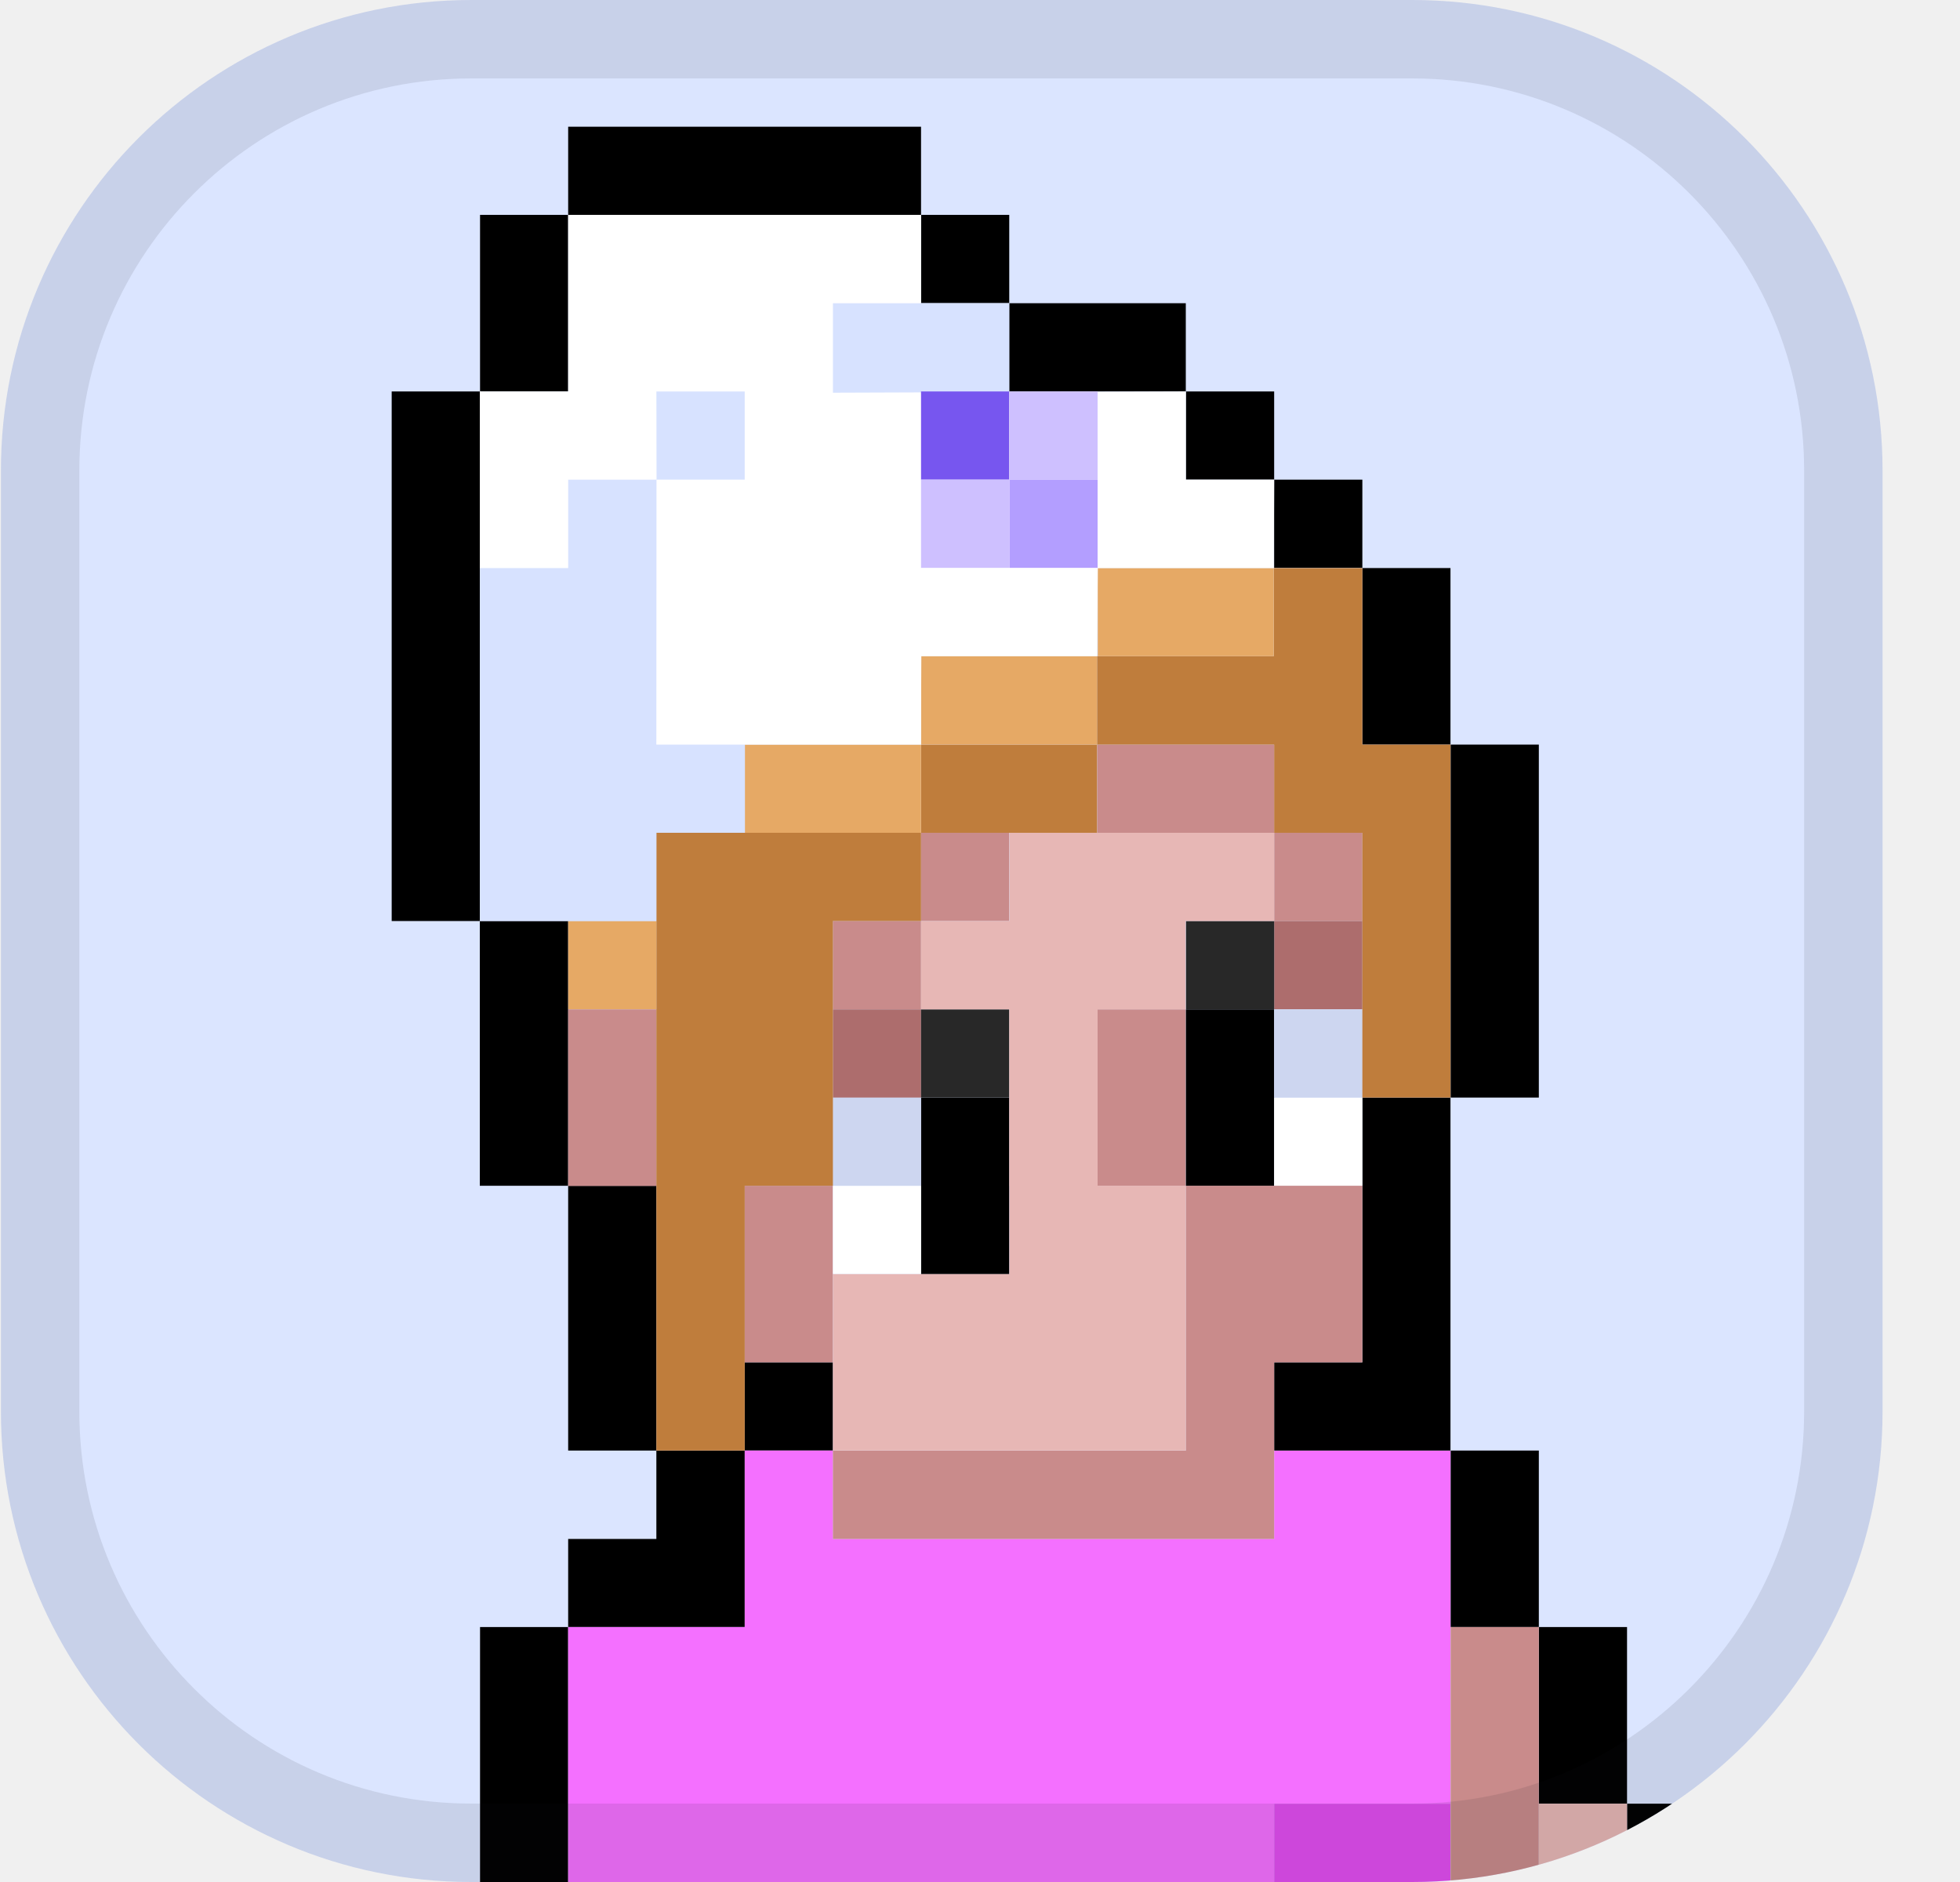
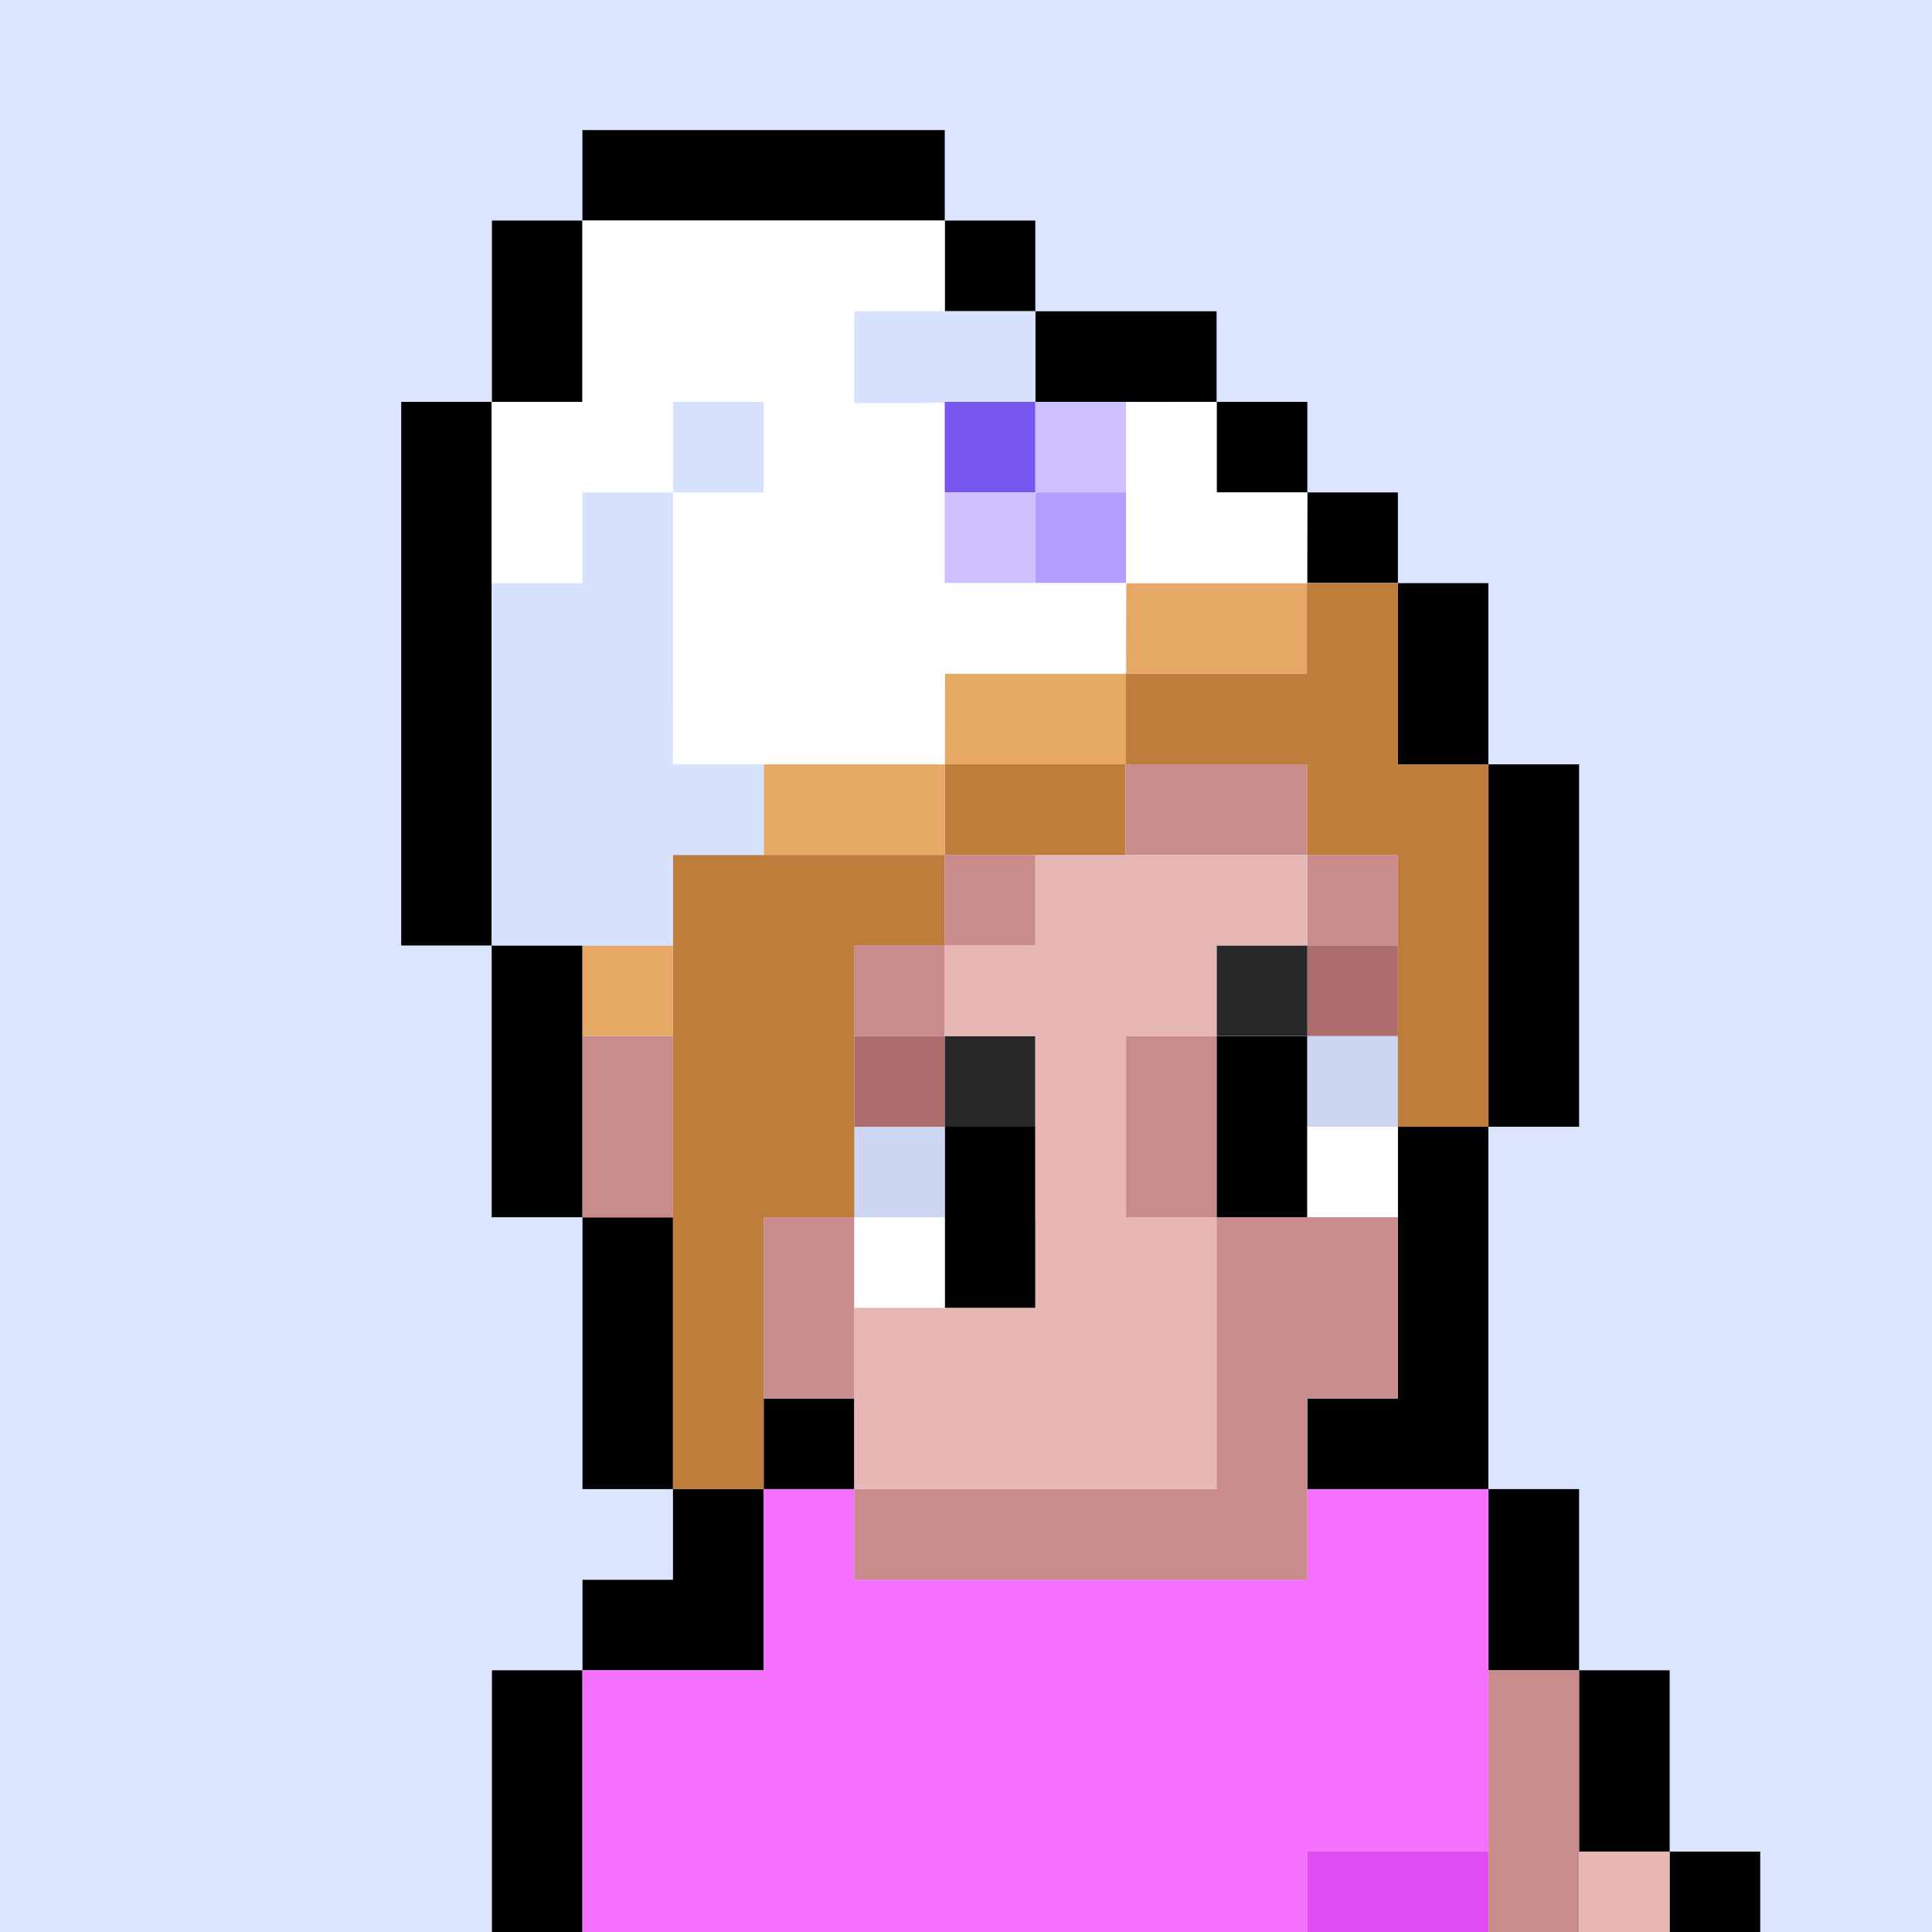
- <svg xmlns="http://www.w3.org/2000/svg" width="25" height="24" viewBox="0 0 25 24" fill="none">
-   <g clip-path="url(#clip0_1554_6562)">
-     <rect x="0.012" width="24" height="24" rx="6" fill="#DBE5FF" />
-     <path d="M6.12 4.992V11.745H7.247V15.121H6.12V11.745H4.996V4.992H6.12Z" fill="black" />
-     <path d="M6.123 2.74H7.247V4.992H6.123V2.74Z" fill="black" />
-     <path d="M7.247 1.616H11.748V2.74H7.247V1.616Z" fill="black" />
-     <path d="M11.748 2.74H12.873V3.865H11.748V2.74Z" fill="black" />
-     <path d="M12.873 3.867H15.125V4.992H12.873V3.867Z" fill="black" />
-     <path d="M15.127 4.992H16.252V6.117H15.127V4.992Z" fill="black" />
-     <path d="M16.252 6.117H17.377V7.241H16.252V6.117Z" fill="black" />
-     <path d="M17.377 7.244H18.501V9.495H17.377V7.244Z" fill="black" />
-     <path d="M18.503 9.495H19.628V13.997H18.503V9.495Z" fill="black" />
-     <path d="M18.503 18.498H19.628V20.749H18.503V18.498Z" fill="black" />
-     <path d="M19.628 20.749H20.753V23.001H19.628V20.749Z" fill="black" />
-     <path d="M20.753 23.001H21.878V28.629H20.753V23.001Z" fill="black" />
-     <path d="M6.123 20.749H7.247V24.126H6.123V20.749Z" fill="black" />
-     <path d="M8.372 19.625V18.498H9.499V19.625V20.749H8.372H7.247V19.625H8.372Z" fill="black" />
-     <path d="M9.499 17.373H10.624V18.498H9.499V17.373Z" fill="black" />
-     <path d="M18.501 18.498H17.377H16.252V17.373H17.377V13.997H18.501V17.373V18.498Z" fill="black" />
-     <path d="M7.247 15.121H8.372V18.498H7.247V15.121Z" fill="black" />
-     <path d="M7.247 20.749H9.499V18.498H10.624V19.625H16.252V18.5H18.501V23.001H16.252V24.126H10.773H10.624V25.253H9.499V24.126H7.247V20.749Z" fill="#F470FF" />
-     <path d="M10.624 27.502V24.126H13.993V24.128H16.252V23.001H18.501V24.128V25.253H16.252H13.993V27.502H12.875V28.629H9.501V27.502H10.624Z" fill="#E14CF0" />
-     <path d="M18.503 20.749H19.628V27.502H18.503V20.749Z" fill="#C98B8B" />
-     <path d="M19.628 23.001H20.753V28.629H19.628V23.001Z" fill="#E7B7B5" />
-     <path d="M9.499 15.121H10.624V17.373H9.499V15.121Z" fill="#C98B8B" />
-     <path d="M7.247 12.872H8.372V15.124H7.247V12.872Z" fill="#C98B8B" />
-     <path d="M14 12.872H15.125V15.124H14V12.872Z" fill="#C98B8B" />
-     <path d="M16.252 10.62H17.377V11.745H16.252V10.62Z" fill="#C98B8B" />
-     <path d="M11.748 10.62H12.873V11.745H11.748V10.62Z" fill="#C98B8B" />
-     <path d="M10.624 11.745H11.748V12.87H10.624V11.745Z" fill="#C98B8B" />
-     <path d="M13.995 9.495H16.252V10.62H13.995V9.495Z" fill="#C98B8B" />
-     <path d="M15.127 12.872H16.252V15.124H15.127V12.872Z" fill="black" />
-     <path d="M11.748 13.997H12.873V16.248H11.748V13.997Z" fill="black" />
-     <path d="M16.252 13.997H17.377V15.121H16.252V13.997Z" fill="white" />
-     <path d="M16.252 12.872H17.377V13.997H16.252V12.872Z" fill="#CDD6F0" />
-     <path d="M10.624 15.121H11.748V16.246H10.624V15.121Z" fill="white" />
-     <path d="M10.624 13.997H11.748V15.121H10.624V13.997Z" fill="#CDD6F0" />
-     <path d="M16.252 11.745H17.377V12.87H16.252V11.745Z" fill="#AD6D6D" />
-     <path d="M10.624 12.872H11.748V13.997H10.624V12.872Z" fill="#AD6D6D" />
-     <path d="M15.127 11.745H16.252V12.87H15.127V11.745Z" fill="#282828" />
-     <path d="M11.748 12.872H12.873V13.997H11.748V12.872Z" fill="#282828" />
-     <path d="M15.125 18.5V17.373V16.924V15.121H17.377V17.373H16.252V18.5V19.176V19.625H10.624V18.5H15.125Z" fill="#C98B8B" />
-     <path d="M12.875 16.248V15.13L12.873 15.121V12.872H11.748V11.745H12.873H12.875V10.62H16.252V11.745H15.123V12.872H14V15.121H15.125V18.498H12.875H10.624V16.248H12.875Z" fill="#E7B7B5" />
-     <path d="M17.377 7.244V9.495H18.501V13.997H17.377V10.62H16.252V9.495H13.993V8.368H16.247V7.244H17.377Z" fill="#BF7D3C" />
-     <path d="M11.748 9.495H13.993V10.62H11.748V9.495Z" fill="#BF7D3C" />
-     <path d="M11.748 11.745V10.62H8.372V18.498H9.499V15.121H10.624V11.745H11.748Z" fill="#BF7D3C" />
-     <path d="M7.247 11.745H8.372V12.87H7.247V11.745Z" fill="#E6A965" />
-     <path d="M14.002 7.244H16.247V8.368H14.002V7.244Z" fill="#E6A965" />
-     <path d="M11.748 9.495H13.993V8.368H11.751L11.748 9.495Z" fill="#E6A965" />
-     <path d="M9.501 9.495H11.748V10.62H9.501V9.495Z" fill="#E6A965" />
-     <path d="M10.621 3.867H12.873V5.01H10.621V3.867Z" fill="#D7E2FF" />
-     <path d="M7.247 7.244V6.117H8.372V7.244V9.495H9.501V10.62H8.372V11.745H6.12V7.244H7.247Z" fill="#D7E2FF" />
-     <path d="M8.374 4.992H9.499V6.117H8.374V4.992Z" fill="#D7E2FF" />
-     <path d="M16.252 6.117H15.125V4.992L10.624 5.008V3.867H11.748V2.74H7.247V4.992H6.12V7.244H7.247V6.117H8.374L8.372 4.992H9.499V6.117H8.374L8.372 9.495H11.748L11.751 8.368H13.993L14.002 7.244H16.247L16.252 6.117Z" fill="white" />
-     <path d="M11.748 4.992H12.873V6.117H11.748V4.992Z" fill="#7756EF" />
-     <path d="M11.748 6.117H12.873V7.241H11.748V6.117Z" fill="#CEC0FF" />
-     <path d="M12.875 4.992H14V6.117H12.875V4.992Z" fill="#CEC0FF" />
-     <path d="M12.875 6.117H14V7.241H12.875V6.117Z" fill="#B39EFF" />
+ <svg xmlns="http://www.w3.org/2000/svg" width="24" height="24" viewBox="0 0 24 24" fill="none">
+   <g clip-path="url(#clip0_1541_68703)">
+     <rect width="24" height="24" fill="#DBE5FF" />
+     <path d="M6.108 4.992V11.745H7.235V15.121H6.108V11.745H4.984V4.992H6.108Z" fill="black" />
+     <path d="M6.111 2.74H7.235V4.992H6.111V2.74Z" fill="black" />
+     <path d="M7.235 1.616H11.736V2.74H7.235V1.616Z" fill="black" />
+     <path d="M11.737 2.74H12.861V3.865H11.737V2.74Z" fill="black" />
+     <path d="M12.861 3.867H15.113V4.992H12.861V3.867Z" fill="black" />
+     <path d="M15.115 4.992H16.24V6.117H15.115V4.992Z" fill="black" />
+     <path d="M16.24 6.117H17.365V7.241H16.24V6.117Z" fill="black" />
+     <path d="M17.365 7.244H18.489V9.495H17.365V7.244Z" fill="black" />
+     <path d="M18.491 9.495H19.616V13.997H18.491V9.495Z" fill="black" />
+     <path d="M18.491 18.498H19.616V20.749H18.491V18.498Z" fill="black" />
+     <path d="M19.616 20.749H20.741V23.001H19.616V20.749Z" fill="black" />
+     <path d="M20.741 23.001H21.866V28.629H20.741V23.001Z" fill="black" />
+     <path d="M6.111 20.749H7.235V24.126H6.111V20.749Z" fill="black" />
+     <path d="M8.36 19.625V18.498H9.487V19.625V20.749H8.36H7.236V19.625H8.36Z" fill="black" />
+     <path d="M9.487 17.373H10.612V18.498H9.487V17.373Z" fill="black" />
+     <path d="M18.489 18.498H17.365H16.24V17.373H17.365V13.997H18.489V17.373V18.498Z" fill="black" />
+     <path d="M7.236 15.121H8.36V18.498H7.236V15.121Z" fill="black" />
+     <path d="M7.235 20.749H9.487V18.498H10.612V19.625H16.24V18.5H18.489V23.001H16.24V24.126H10.761H10.612V25.253H9.487V24.126H7.235V20.749Z" fill="#F470FF" />
+     <path d="M10.612 27.502V24.126H13.981V24.128H16.24V23.001H18.489V24.128V25.253H16.24H13.981V27.502H12.864V28.629H9.489V27.502H10.612Z" fill="#E14CF0" />
+     <path d="M18.491 20.749H19.616V27.502H18.491V20.749Z" fill="#C98B8B" />
+     <path d="M19.616 23.001H20.741V28.629H19.616V23.001Z" fill="#E7B7B5" />
+     <path d="M9.487 15.121H10.612V17.373H9.487V15.121Z" fill="#C98B8B" />
+     <path d="M7.236 12.872H8.36V15.124H7.236V12.872Z" fill="#C98B8B" />
+     <path d="M13.988 12.872H15.113V15.124H13.988V12.872Z" fill="#C98B8B" />
+     <path d="M16.24 10.62H17.365V11.745H16.24V10.62Z" fill="#C98B8B" />
+     <path d="M11.737 10.62H12.861V11.745H11.737V10.62Z" fill="#C98B8B" />
+     <path d="M10.612 11.745H11.736V12.87H10.612V11.745Z" fill="#C98B8B" />
+     <path d="M13.983 9.495H16.24V10.62H13.983V9.495Z" fill="#C98B8B" />
+     <path d="M15.115 12.872H16.24V15.124H15.115V12.872Z" fill="black" />
+     <path d="M11.737 13.997H12.861V16.248H11.737V13.997Z" fill="black" />
+     <path d="M16.24 13.997H17.365V15.121H16.24V13.997Z" fill="white" />
+     <path d="M16.24 12.872H17.365V13.997H16.24V12.872Z" fill="#CDD6F0" />
+     <path d="M10.612 15.121H11.736V16.246H10.612V15.121Z" fill="white" />
+     <path d="M10.612 13.997H11.736V15.121H10.612V13.997Z" fill="#CDD6F0" />
+     <path d="M16.24 11.745H17.365V12.87H16.24V11.745Z" fill="#AD6D6D" />
+     <path d="M10.612 12.872H11.736V13.997H10.612V12.872Z" fill="#AD6D6D" />
+     <path d="M15.115 11.745H16.24V12.87H15.115V11.745Z" fill="#282828" />
+     <path d="M11.737 12.872H12.861V13.997H11.737V12.872Z" fill="#282828" />
+     <path d="M15.113 18.5V17.373V16.924V15.121H17.365V17.373H16.24V18.5V19.176V19.625H10.612V18.5H15.113Z" fill="#C98B8B" />
+     <path d="M12.863 16.248V15.13L12.861 15.121V12.872H11.736V11.745H12.861H12.863V10.62H16.24V11.745H15.11V12.872H13.988V15.121H15.113V18.498H12.863H10.612V16.248H12.863Z" fill="#E7B7B5" />
+     <path d="M17.365 7.244V9.495H18.489V13.997H17.365V10.62H16.24V9.495H13.981V8.368H16.235V7.244H17.365Z" fill="#BF7D3C" />
+     <path d="M11.737 9.495H13.981V10.62H11.737V9.495Z" fill="#BF7D3C" />
+     <path d="M11.736 11.745V10.62H8.36V18.498H9.487V15.121H10.612V11.745H11.736Z" fill="#BF7D3C" />
+     <path d="M7.236 11.745H8.36V12.87H7.236V11.745Z" fill="#E6A965" />
+     <path d="M13.991 7.244H16.235V8.368H13.991V7.244Z" fill="#E6A965" />
+     <path d="M11.737 9.495H13.981V8.368H11.739L11.737 9.495Z" fill="#E6A965" />
+     <path d="M9.489 9.495H11.736V10.62H9.489V9.495Z" fill="#E6A965" />
+     <path d="M10.61 3.867H12.861V5.01H10.61V3.867Z" fill="#D7E2FF" />
+     <path d="M7.235 7.244V6.117H8.36V7.244V9.495H9.489V10.62H8.36V11.745H6.108V7.244H7.235Z" fill="#D7E2FF" />
+     <path d="M8.362 4.992H9.487V6.117H8.362V4.992Z" fill="#D7E2FF" />
+     <path d="M16.24 6.117H15.113V4.992L10.612 5.008V3.867H11.736V2.74H7.235V4.992H6.108V7.244H7.235V6.117H8.362L8.36 4.992H9.487V6.117H8.362L8.36 9.495H11.736L11.739 8.368H13.981L13.99 7.244H16.235L16.24 6.117Z" fill="white" />
+     <path d="M11.736 4.992H12.861V6.117H11.736V4.992Z" fill="#7756EF" />
+     <path d="M11.736 6.117H12.861V7.241H11.736V6.117Z" fill="#CEC0FF" />
+     <path d="M12.863 4.992H13.988V6.117H12.863V4.992Z" fill="#CEC0FF" />
+     <path d="M12.863 6.117H13.988V7.241H12.863V6.117Z" fill="#B39EFF" />
  </g>
-   <rect x="0.512" y="0.5" width="23" height="23" rx="5.5" stroke="#1B1B23" stroke-opacity="0.1" />
  <defs>
-     <clipPath id="clip0_1554_6562">
-       <rect x="0.012" width="24" height="24" rx="6" fill="white" />
+     <clipPath id="clip0_1541_68703">
+       <rect width="24" height="24" fill="white" />
    </clipPath>
  </defs>
</svg>
